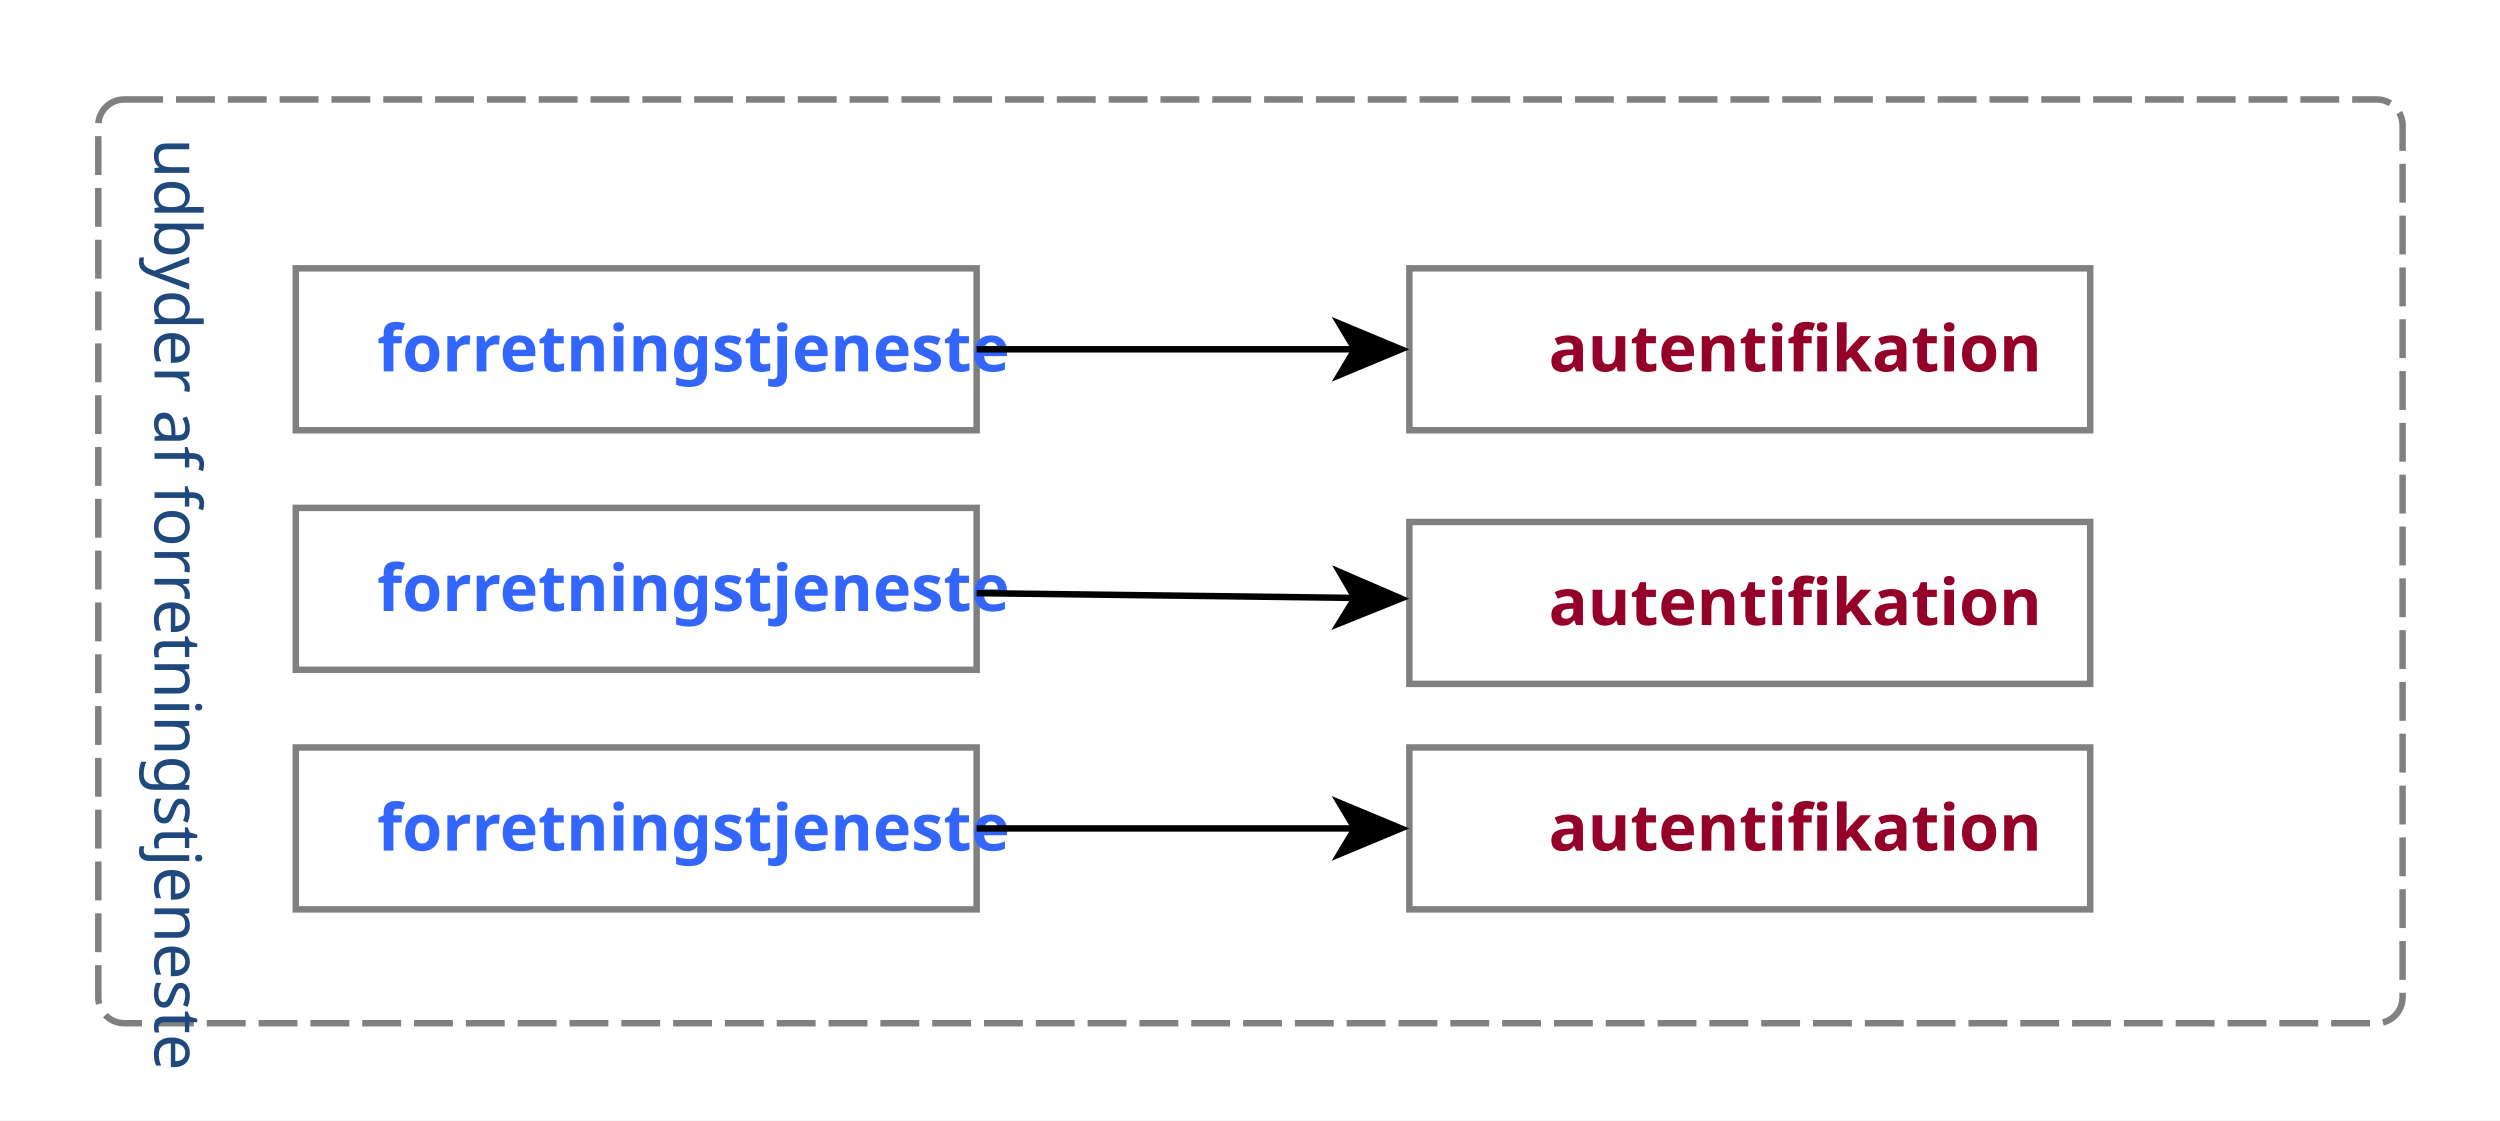
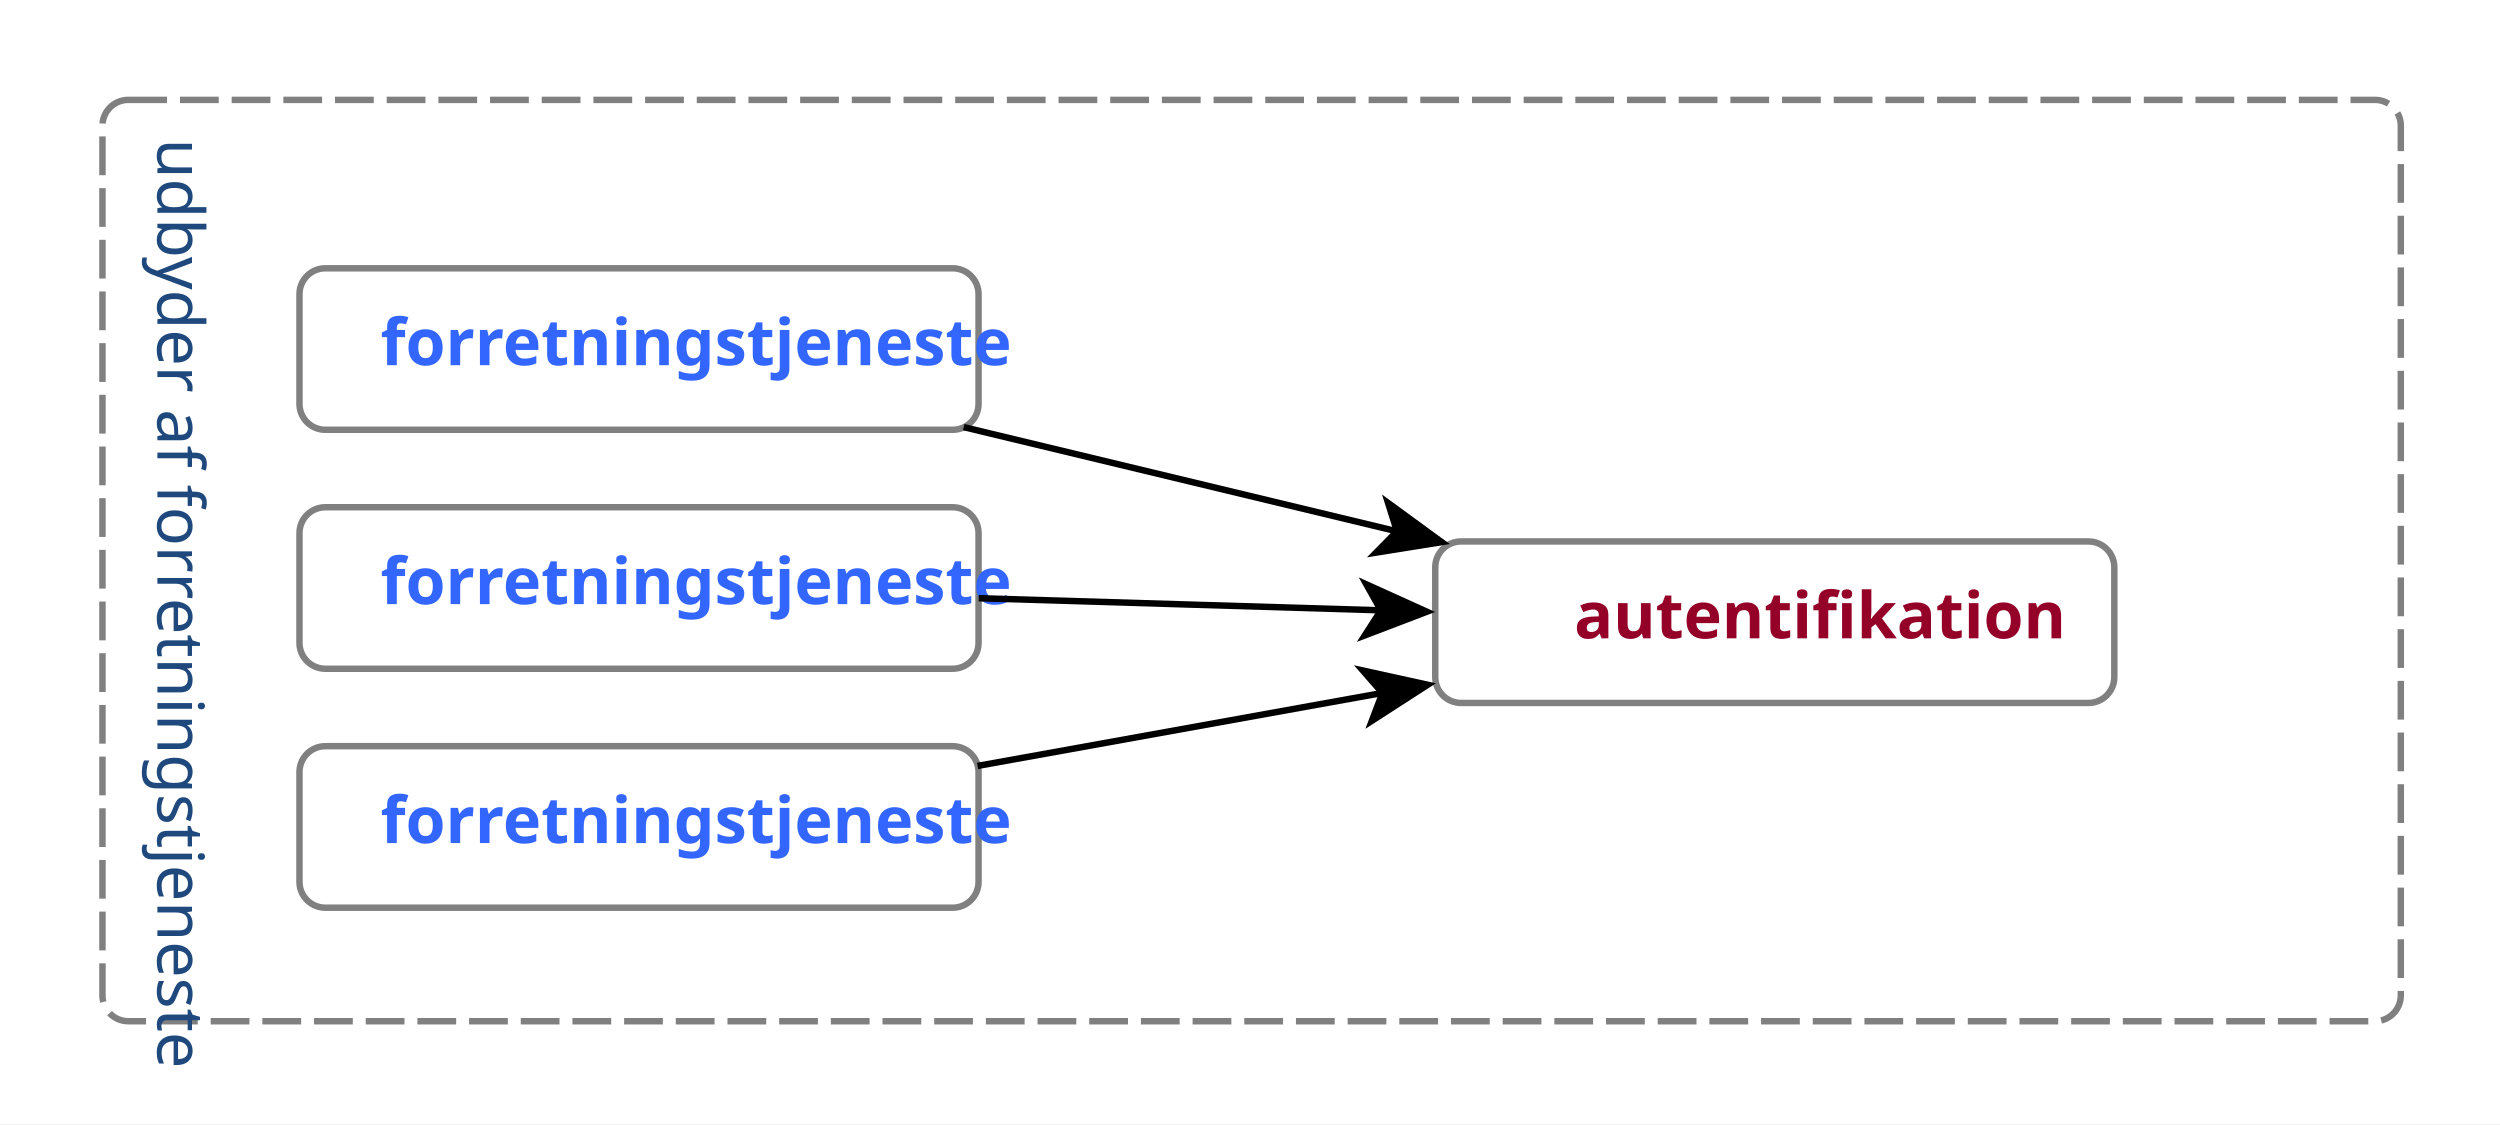
- <svg xmlns="http://www.w3.org/2000/svg" fill-opacity="1" color-rendering="auto" color-interpolation="auto" text-rendering="auto" stroke="black" stroke-linecap="square" width="386" stroke-miterlimit="10" shape-rendering="auto" stroke-opacity="1" fill="black" stroke-dasharray="none" font-weight="normal" stroke-width="1" height="173" font-family="'Dialog'" font-style="normal" stroke-linejoin="miter" font-size="12px" stroke-dashoffset="0" image-rendering="auto">
+ <svg xmlns="http://www.w3.org/2000/svg" fill-opacity="1" color-rendering="auto" color-interpolation="auto" text-rendering="auto" stroke="black" stroke-linecap="square" width="387" stroke-miterlimit="10" shape-rendering="auto" stroke-opacity="1" fill="black" stroke-dasharray="none" font-weight="normal" stroke-width="1" height="174" font-family="'Dialog'" font-style="normal" stroke-linejoin="miter" font-size="12px" stroke-dashoffset="0" image-rendering="auto">
  <defs id="genericDefs" />
  <g>
    <defs id="defs1">
      <clipPath clipPathUnits="userSpaceOnUse" id="clipPath1">
-         <path d="M0 0 L386 0 L386 173 L0 173 L0 0 Z" />
+         <path d="M0 0 L387 0 L387 174 L0 174 L0 0 Z" />
      </clipPath>
      <clipPath clipPathUnits="userSpaceOnUse" id="clipPath2">
-         <path d="M619 458 L1005 458 L1005 631 L619 631 L619 458 Z" />
+         <path d="M-29 -116 L358 -116 L358 58 L-29 58 L-29 -116 Z" />
      </clipPath>
      <clipPath clipPathUnits="userSpaceOnUse" id="clipPath3">
-         <path d="M-19.358 35.384 L-19.358 -350.616 L153.642 -350.616 L153.642 35.384 L-19.358 35.384 Z" />
+         <path d="M-19.46 33.861 L-19.46 -353.139 L154.54 -353.139 L154.54 33.861 L-19.46 33.861 Z" />
      </clipPath>
    </defs>
-     <g fill="white" text-rendering="geometricPrecision" shape-rendering="geometricPrecision" transform="translate(-619,-458)" stroke="white">
-       <rect x="619" width="386" height="173" y="458" clip-path="url(#clipPath2)" stroke="none" />
+     <g fill="white" text-rendering="geometricPrecision" shape-rendering="geometricPrecision" transform="translate(29,116)" stroke="white">
+       <rect x="-29" width="387" height="174" y="-116" clip-path="url(#clipPath2)" stroke="none" />
    </g>
-     <g stroke-linecap="butt" transform="matrix(1,0,0,1,-619,-458)" fill="gray" text-rendering="geometricPrecision" shape-rendering="geometricPrecision" stroke-dasharray="6,2" stroke="gray" stroke-miterlimit="1.45">
-       <rect x="634.177" y="473.358" clip-path="url(#clipPath2)" fill="none" width="355.783" rx="4" ry="4" height="142.625" />
+     <g stroke-linecap="butt" transform="matrix(1,0,0,1,29,116)" fill="gray" text-rendering="geometricPrecision" shape-rendering="geometricPrecision" stroke-dasharray="6,2" stroke="gray" stroke-miterlimit="1.45">
+       <rect x="-13.139" y="-100.54" clip-path="url(#clipPath2)" fill="none" width="355.783" rx="4" ry="4" height="142.625" />
    </g>
-     <g stroke-linecap="butt" font-size="10px" transform="matrix(0,1,-1,0,35.3838,19.3576)" fill="rgb(31,73,125)" text-rendering="geometricPrecision" font-family="'Calibri'" shape-rendering="geometricPrecision" stroke="rgb(31,73,125)" stroke-miterlimit="1.45">
-       <text x="2" xml:space="preserve" y="11.521" clip-path="url(#clipPath3)" stroke="none">udbyder af forretningstjeneste</text>
+     <g stroke-linecap="butt" font-size="10px" transform="matrix(0,1,-1,0,33.8615,19.46)" fill="rgb(31,73,125)" text-rendering="geometricPrecision" font-family="'Calibri'" shape-rendering="geometricPrecision" stroke="rgb(31,73,125)" stroke-miterlimit="1.45">
+       <text x="2" xml:space="preserve" y="9.5" clip-path="url(#clipPath3)" stroke="none">udbyder af forretningstjeneste</text>
    </g>
-     <g stroke-linecap="butt" transform="matrix(1,0,0,1,-619,-458)" fill="gray" text-rendering="geometricPrecision" shape-rendering="geometricPrecision" stroke="gray" stroke-miterlimit="1.45">
-       <rect fill="none" x="664.674" width="105.12" height="25" y="573.409" clip-path="url(#clipPath2)" />
+     <g stroke-linecap="butt" transform="matrix(1,0,0,1,29,116)" fill="gray" text-rendering="geometricPrecision" shape-rendering="geometricPrecision" stroke="gray" stroke-miterlimit="1.45">
+       <rect x="17.359" y="-0.489" clip-path="url(#clipPath2)" fill="none" width="105.12" rx="4" ry="4" height="25" />
    </g>
-     <g stroke-linecap="butt" font-size="10px" transform="matrix(1,0,0,1,-619,-458)" fill="rgb(51,102,255)" text-rendering="geometricPrecision" font-family="'Calibri'" shape-rendering="geometricPrecision" stroke="rgb(51,102,255)" font-weight="bold" stroke-miterlimit="1.45">
-       <text x="677.227" xml:space="preserve" y="589.327" clip-path="url(#clipPath2)" stroke="none">forretningstjeneste</text>
+     <g stroke-linecap="butt" font-size="10px" transform="matrix(1,0,0,1,29,116)" fill="rgb(51,102,255)" text-rendering="geometricPrecision" font-family="'Calibri'" shape-rendering="geometricPrecision" stroke="rgb(51,102,255)" font-weight="bold" stroke-miterlimit="1.45">
+       <text x="29.912" xml:space="preserve" y="14.511" clip-path="url(#clipPath2)" stroke="none">forretningstjeneste</text>
    </g>
-     <g fill="white" text-rendering="geometricPrecision" shape-rendering="geometricPrecision" transform="matrix(1,0,0,1,-619,-458)" stroke="white">
-       <rect x="836.607" width="105.12" height="25" y="538.591" clip-path="url(#clipPath2)" stroke="none" />
+     <g fill="white" text-rendering="geometricPrecision" shape-rendering="geometricPrecision" transform="matrix(1,0,0,1,29,116)" stroke="white">
+       <rect x="193.176" y="-32.183" clip-path="url(#clipPath2)" width="105.12" rx="4" ry="4" height="25" stroke="none" />
    </g>
-     <g stroke-linecap="butt" transform="matrix(1,0,0,1,-619,-458)" fill="gray" text-rendering="geometricPrecision" shape-rendering="geometricPrecision" stroke="gray" stroke-miterlimit="1.45">
-       <rect fill="none" x="836.607" width="105.12" height="25" y="538.591" clip-path="url(#clipPath2)" />
+     <g stroke-linecap="butt" transform="matrix(1,0,0,1,29,116)" fill="gray" text-rendering="geometricPrecision" shape-rendering="geometricPrecision" stroke="gray" stroke-miterlimit="1.45">
+       <rect x="193.176" y="-32.183" clip-path="url(#clipPath2)" fill="none" width="105.12" rx="4" ry="4" height="25" />
    </g>
-     <g stroke-linecap="butt" font-size="10px" transform="matrix(1,0,0,1,-619,-458)" fill="rgb(148,0,39)" text-rendering="geometricPrecision" font-family="'Calibri'" shape-rendering="geometricPrecision" stroke="rgb(148,0,39)" font-weight="bold" stroke-miterlimit="1.45">
-       <text x="858.11" xml:space="preserve" y="554.509" clip-path="url(#clipPath2)" stroke="none">autentifikation</text>
+     <g stroke-linecap="butt" font-size="10px" transform="matrix(1,0,0,1,29,116)" fill="rgb(148,0,39)" text-rendering="geometricPrecision" font-family="'Calibri'" shape-rendering="geometricPrecision" stroke="rgb(148,0,39)" font-weight="bold" stroke-miterlimit="1.45">
+       <text x="214.679" xml:space="preserve" y="-17.183" clip-path="url(#clipPath2)" stroke="none">autentifikation</text>
    </g>
-     <g stroke-linecap="butt" transform="matrix(1,0,0,1,-619,-458)" fill="gray" text-rendering="geometricPrecision" shape-rendering="geometricPrecision" stroke="gray" stroke-miterlimit="1.45">
-       <rect fill="none" x="664.674" width="105.12" height="25" y="536.419" clip-path="url(#clipPath2)" />
+     <g stroke-linecap="butt" transform="matrix(1,0,0,1,29,116)" fill="gray" text-rendering="geometricPrecision" shape-rendering="geometricPrecision" stroke="gray" stroke-miterlimit="1.45">
+       <rect x="17.359" y="-37.478" clip-path="url(#clipPath2)" fill="none" width="105.12" rx="4" ry="4" height="25" />
    </g>
-     <g stroke-linecap="butt" font-size="10px" transform="matrix(1,0,0,1,-619,-458)" fill="rgb(51,102,255)" text-rendering="geometricPrecision" font-family="'Calibri'" shape-rendering="geometricPrecision" stroke="rgb(51,102,255)" font-weight="bold" stroke-miterlimit="1.45">
-       <text x="677.227" xml:space="preserve" y="552.337" clip-path="url(#clipPath2)" stroke="none">forretningstjeneste</text>
+     <g stroke-linecap="butt" font-size="10px" transform="matrix(1,0,0,1,29,116)" fill="rgb(51,102,255)" text-rendering="geometricPrecision" font-family="'Calibri'" shape-rendering="geometricPrecision" stroke="rgb(51,102,255)" font-weight="bold" stroke-miterlimit="1.45">
+       <text x="29.912" xml:space="preserve" y="-22.478" clip-path="url(#clipPath2)" stroke="none">forretningstjeneste</text>
    </g>
-     <g stroke-linecap="butt" transform="matrix(1,0,0,1,-619,-458)" fill="gray" text-rendering="geometricPrecision" shape-rendering="geometricPrecision" stroke="gray" stroke-miterlimit="1.45">
-       <rect fill="none" x="664.674" width="105.12" height="25" y="499.43" clip-path="url(#clipPath2)" />
+     <g stroke-linecap="butt" transform="matrix(1,0,0,1,29,116)" fill="gray" text-rendering="geometricPrecision" shape-rendering="geometricPrecision" stroke="gray" stroke-miterlimit="1.45">
+       <rect x="17.359" y="-74.468" clip-path="url(#clipPath2)" fill="none" width="105.12" rx="4" ry="4" height="25" />
    </g>
-     <g stroke-linecap="butt" font-size="10px" transform="matrix(1,0,0,1,-619,-458)" fill="rgb(51,102,255)" text-rendering="geometricPrecision" font-family="'Calibri'" shape-rendering="geometricPrecision" stroke="rgb(51,102,255)" font-weight="bold" stroke-miterlimit="1.45">
-       <text x="677.227" xml:space="preserve" y="515.348" clip-path="url(#clipPath2)" stroke="none">forretningstjeneste</text>
+     <g stroke-linecap="butt" font-size="10px" transform="matrix(1,0,0,1,29,116)" fill="rgb(51,102,255)" text-rendering="geometricPrecision" font-family="'Calibri'" shape-rendering="geometricPrecision" stroke="rgb(51,102,255)" font-weight="bold" stroke-miterlimit="1.45">
+       <text x="29.912" xml:space="preserve" y="-59.468" clip-path="url(#clipPath2)" stroke="none">forretningstjeneste</text>
    </g>
-     <g fill="white" text-rendering="geometricPrecision" shape-rendering="geometricPrecision" transform="matrix(1,0,0,1,-619,-458)" stroke="white">
-       <rect x="836.607" width="105.12" height="25" y="499.43" clip-path="url(#clipPath2)" stroke="none" />
-     </g>
-     <g stroke-linecap="butt" transform="matrix(1,0,0,1,-619,-458)" fill="gray" text-rendering="geometricPrecision" shape-rendering="geometricPrecision" stroke="gray" stroke-miterlimit="1.45">
-       <rect fill="none" x="836.607" width="105.12" height="25" y="499.43" clip-path="url(#clipPath2)" />
-     </g>
-     <g stroke-linecap="butt" font-size="10px" transform="matrix(1,0,0,1,-619,-458)" fill="rgb(148,0,39)" text-rendering="geometricPrecision" font-family="'Calibri'" shape-rendering="geometricPrecision" stroke="rgb(148,0,39)" font-weight="bold" stroke-miterlimit="1.45">
-       <text x="858.11" xml:space="preserve" y="515.348" clip-path="url(#clipPath2)" stroke="none">autentifikation</text>
-     </g>
-     <g fill="white" text-rendering="geometricPrecision" shape-rendering="geometricPrecision" transform="matrix(1,0,0,1,-619,-458)" stroke="white">
-       <rect x="836.607" width="105.12" height="25" y="573.409" clip-path="url(#clipPath2)" stroke="none" />
-     </g>
-     <g stroke-linecap="butt" transform="matrix(1,0,0,1,-619,-458)" fill="gray" text-rendering="geometricPrecision" shape-rendering="geometricPrecision" stroke="gray" stroke-miterlimit="1.45">
-       <rect fill="none" x="836.607" width="105.12" height="25" y="573.409" clip-path="url(#clipPath2)" />
-     </g>
-     <g stroke-linecap="butt" font-size="10px" transform="matrix(1,0,0,1,-619,-458)" fill="rgb(148,0,39)" text-rendering="geometricPrecision" font-family="'Calibri'" shape-rendering="geometricPrecision" stroke="rgb(148,0,39)" font-weight="bold" stroke-miterlimit="1.45">
-       <text x="858.11" xml:space="preserve" y="589.327" clip-path="url(#clipPath2)" stroke="none">autentifikation</text>
-     </g>
-     <g text-rendering="geometricPrecision" stroke-miterlimit="1.45" shape-rendering="geometricPrecision" transform="matrix(1,0,0,1,-619,-458)" stroke-linecap="butt">
-       <path fill="none" d="M769.794 549.583 L828.608 550.326" clip-path="url(#clipPath2)" />
-       <path d="M836.607 550.427 L824.672 545.276 L827.608 550.313 L824.545 555.275 Z" clip-path="url(#clipPath2)" stroke="none" />
-       <path fill="none" d="M769.794 511.93 L828.614 511.93" clip-path="url(#clipPath2)" />
-       <path d="M836.614 511.93 L824.614 506.93 L827.614 511.93 L824.614 516.93 Z" clip-path="url(#clipPath2)" stroke="none" />
-       <path fill="none" d="M769.794 585.909 L828.607 585.909" clip-path="url(#clipPath2)" />
-       <path d="M836.607 585.909 L824.607 580.909 L827.607 585.909 L824.607 590.909 Z" clip-path="url(#clipPath2)" stroke="none" />
+     <g text-rendering="geometricPrecision" stroke-miterlimit="1.45" shape-rendering="geometricPrecision" transform="matrix(1,0,0,1,29,116)" stroke-linecap="butt">
+       <path fill="none" d="M122.329 2.563 L185.409 -8.808" clip-path="url(#clipPath2)" />
+       <path d="M193.282 -10.227 L180.585 -13.019 L184.425 -8.63 L182.359 -3.178 Z" clip-path="url(#clipPath2)" stroke="none" />
+       <path fill="none" d="M122.501 -23.395 L185.178 -21.507" clip-path="url(#clipPath2)" />
+       <path d="M193.174 -21.266 L181.33 -26.625 L184.179 -21.537 L181.029 -16.63 Z" clip-path="url(#clipPath2)" stroke="none" />
+       <path fill="none" d="M120.183 -49.879 L187.657 -33.651" clip-path="url(#clipPath2)" />
+       <path d="M195.435 -31.781 L184.937 -39.448 L186.685 -33.885 L182.599 -29.725 Z" clip-path="url(#clipPath2)" stroke="none" />
    </g>
  </g>
</svg>
